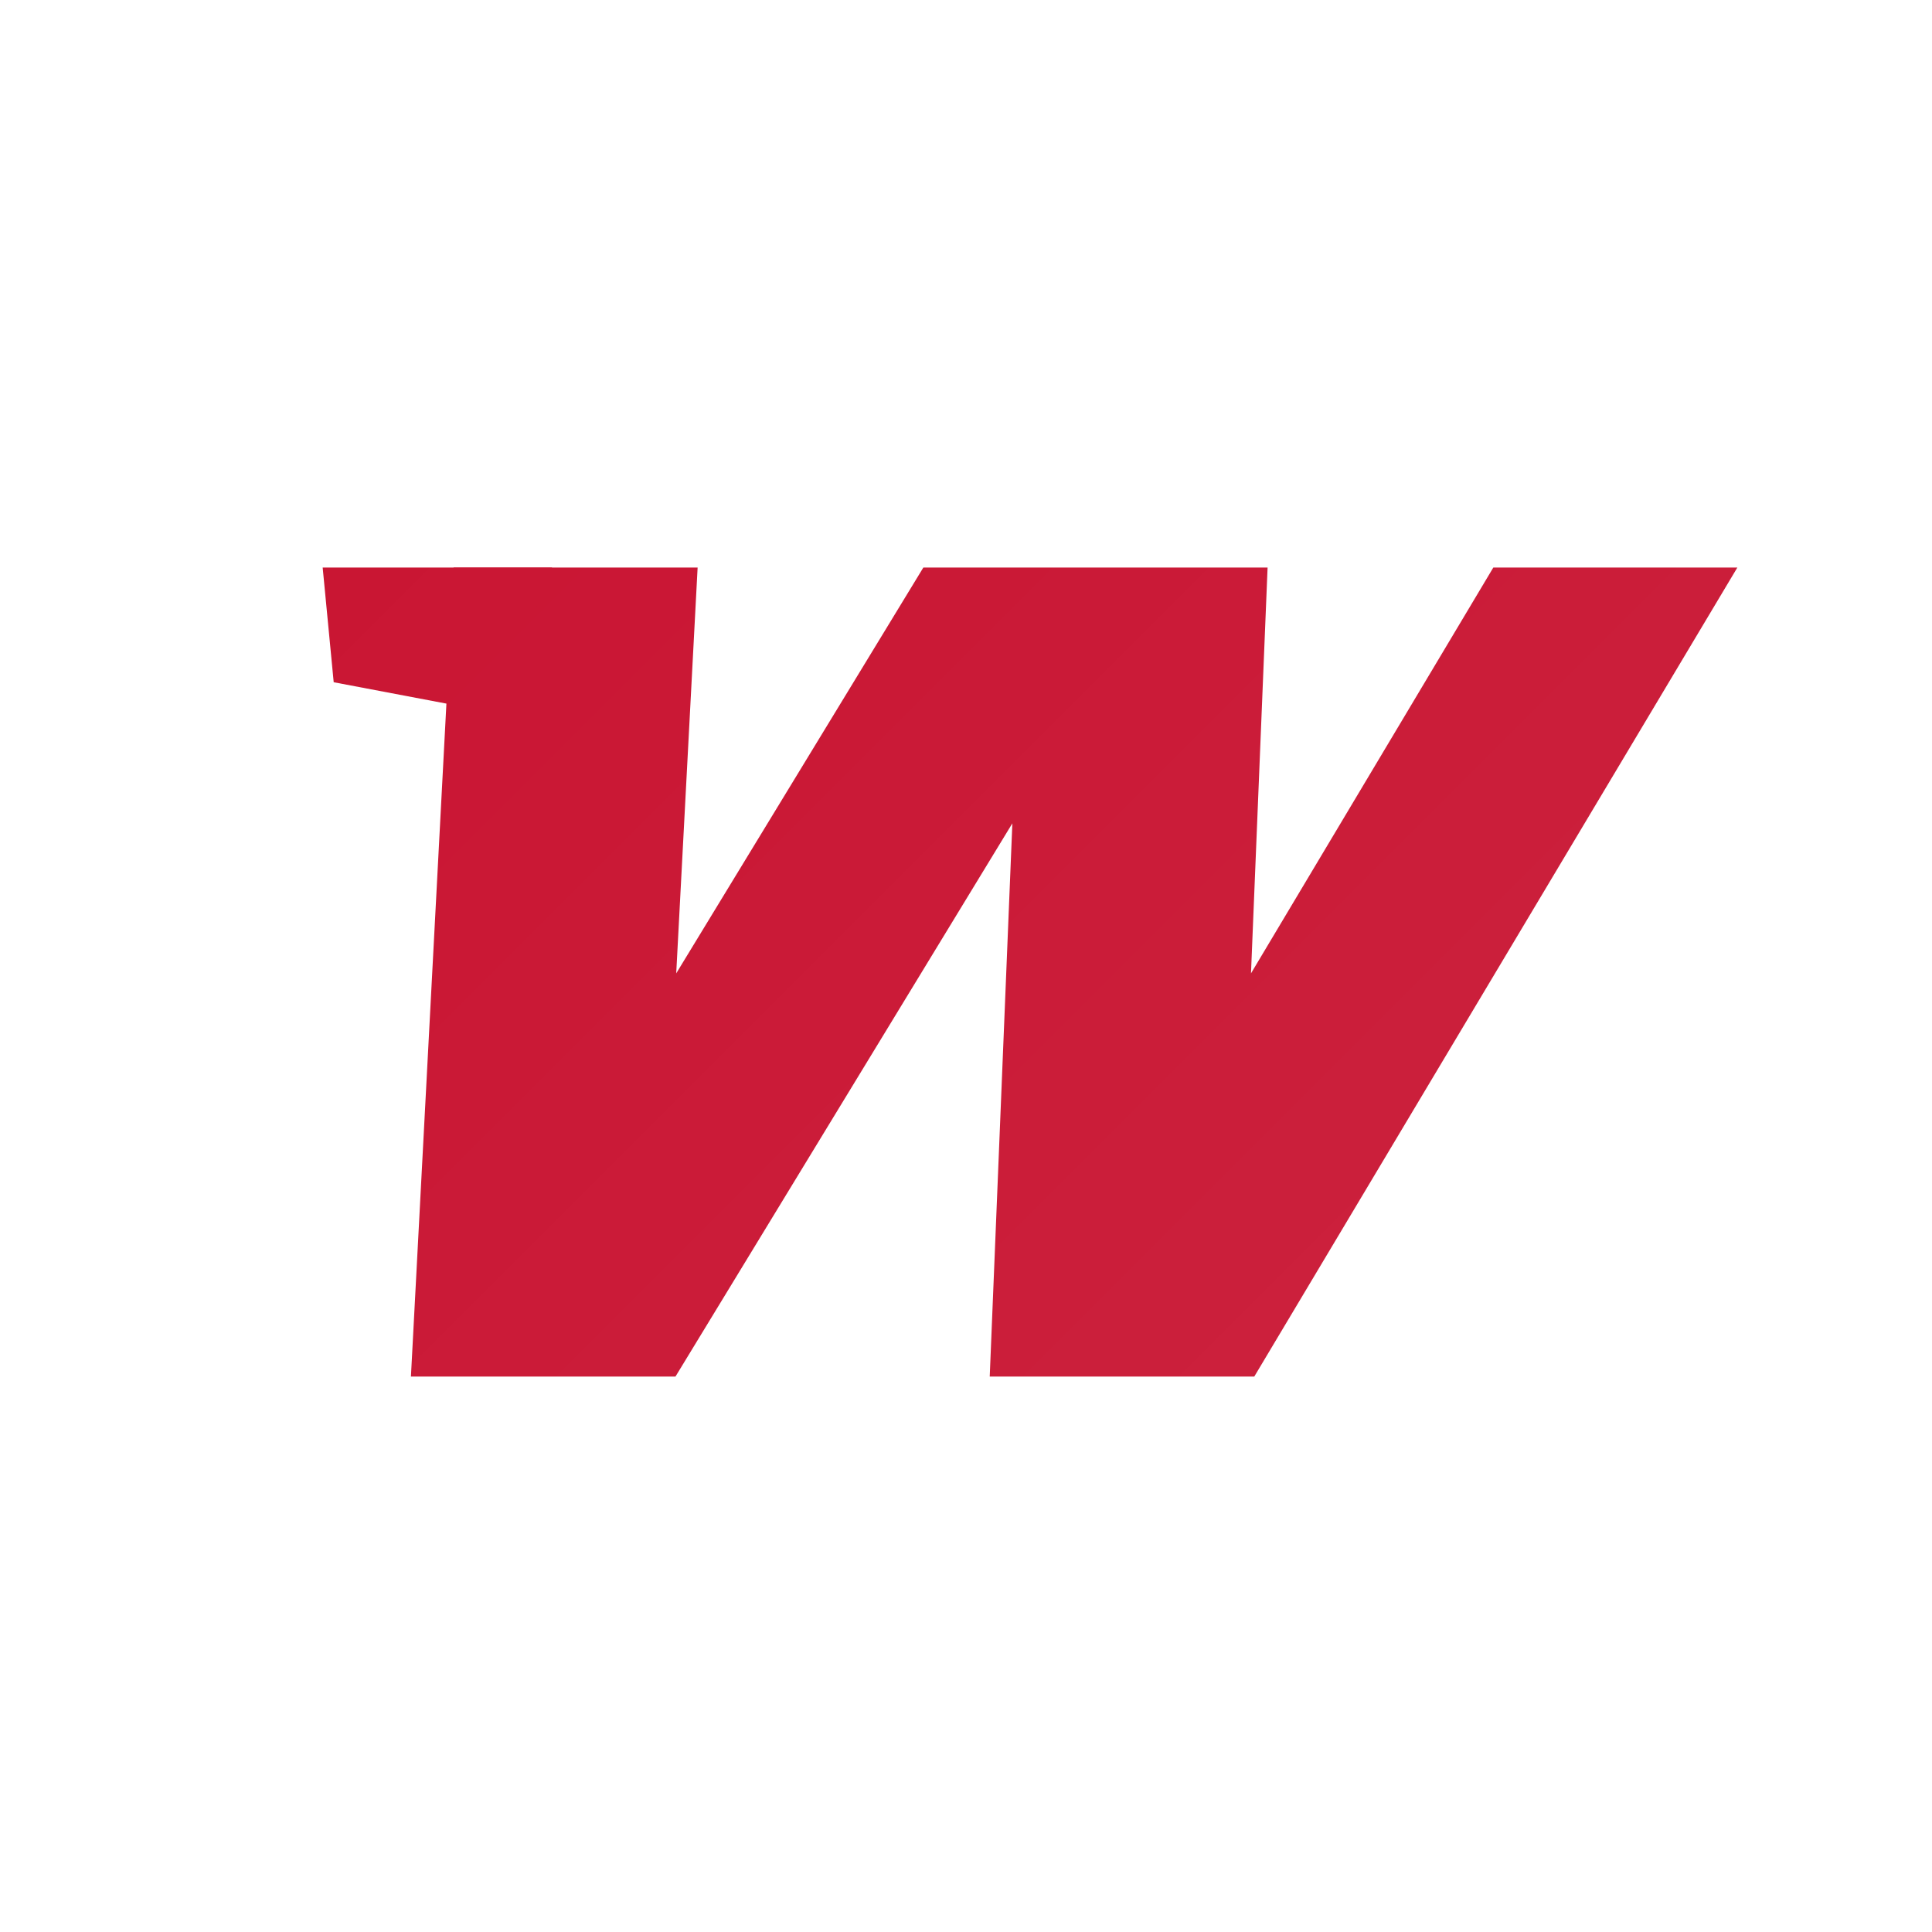
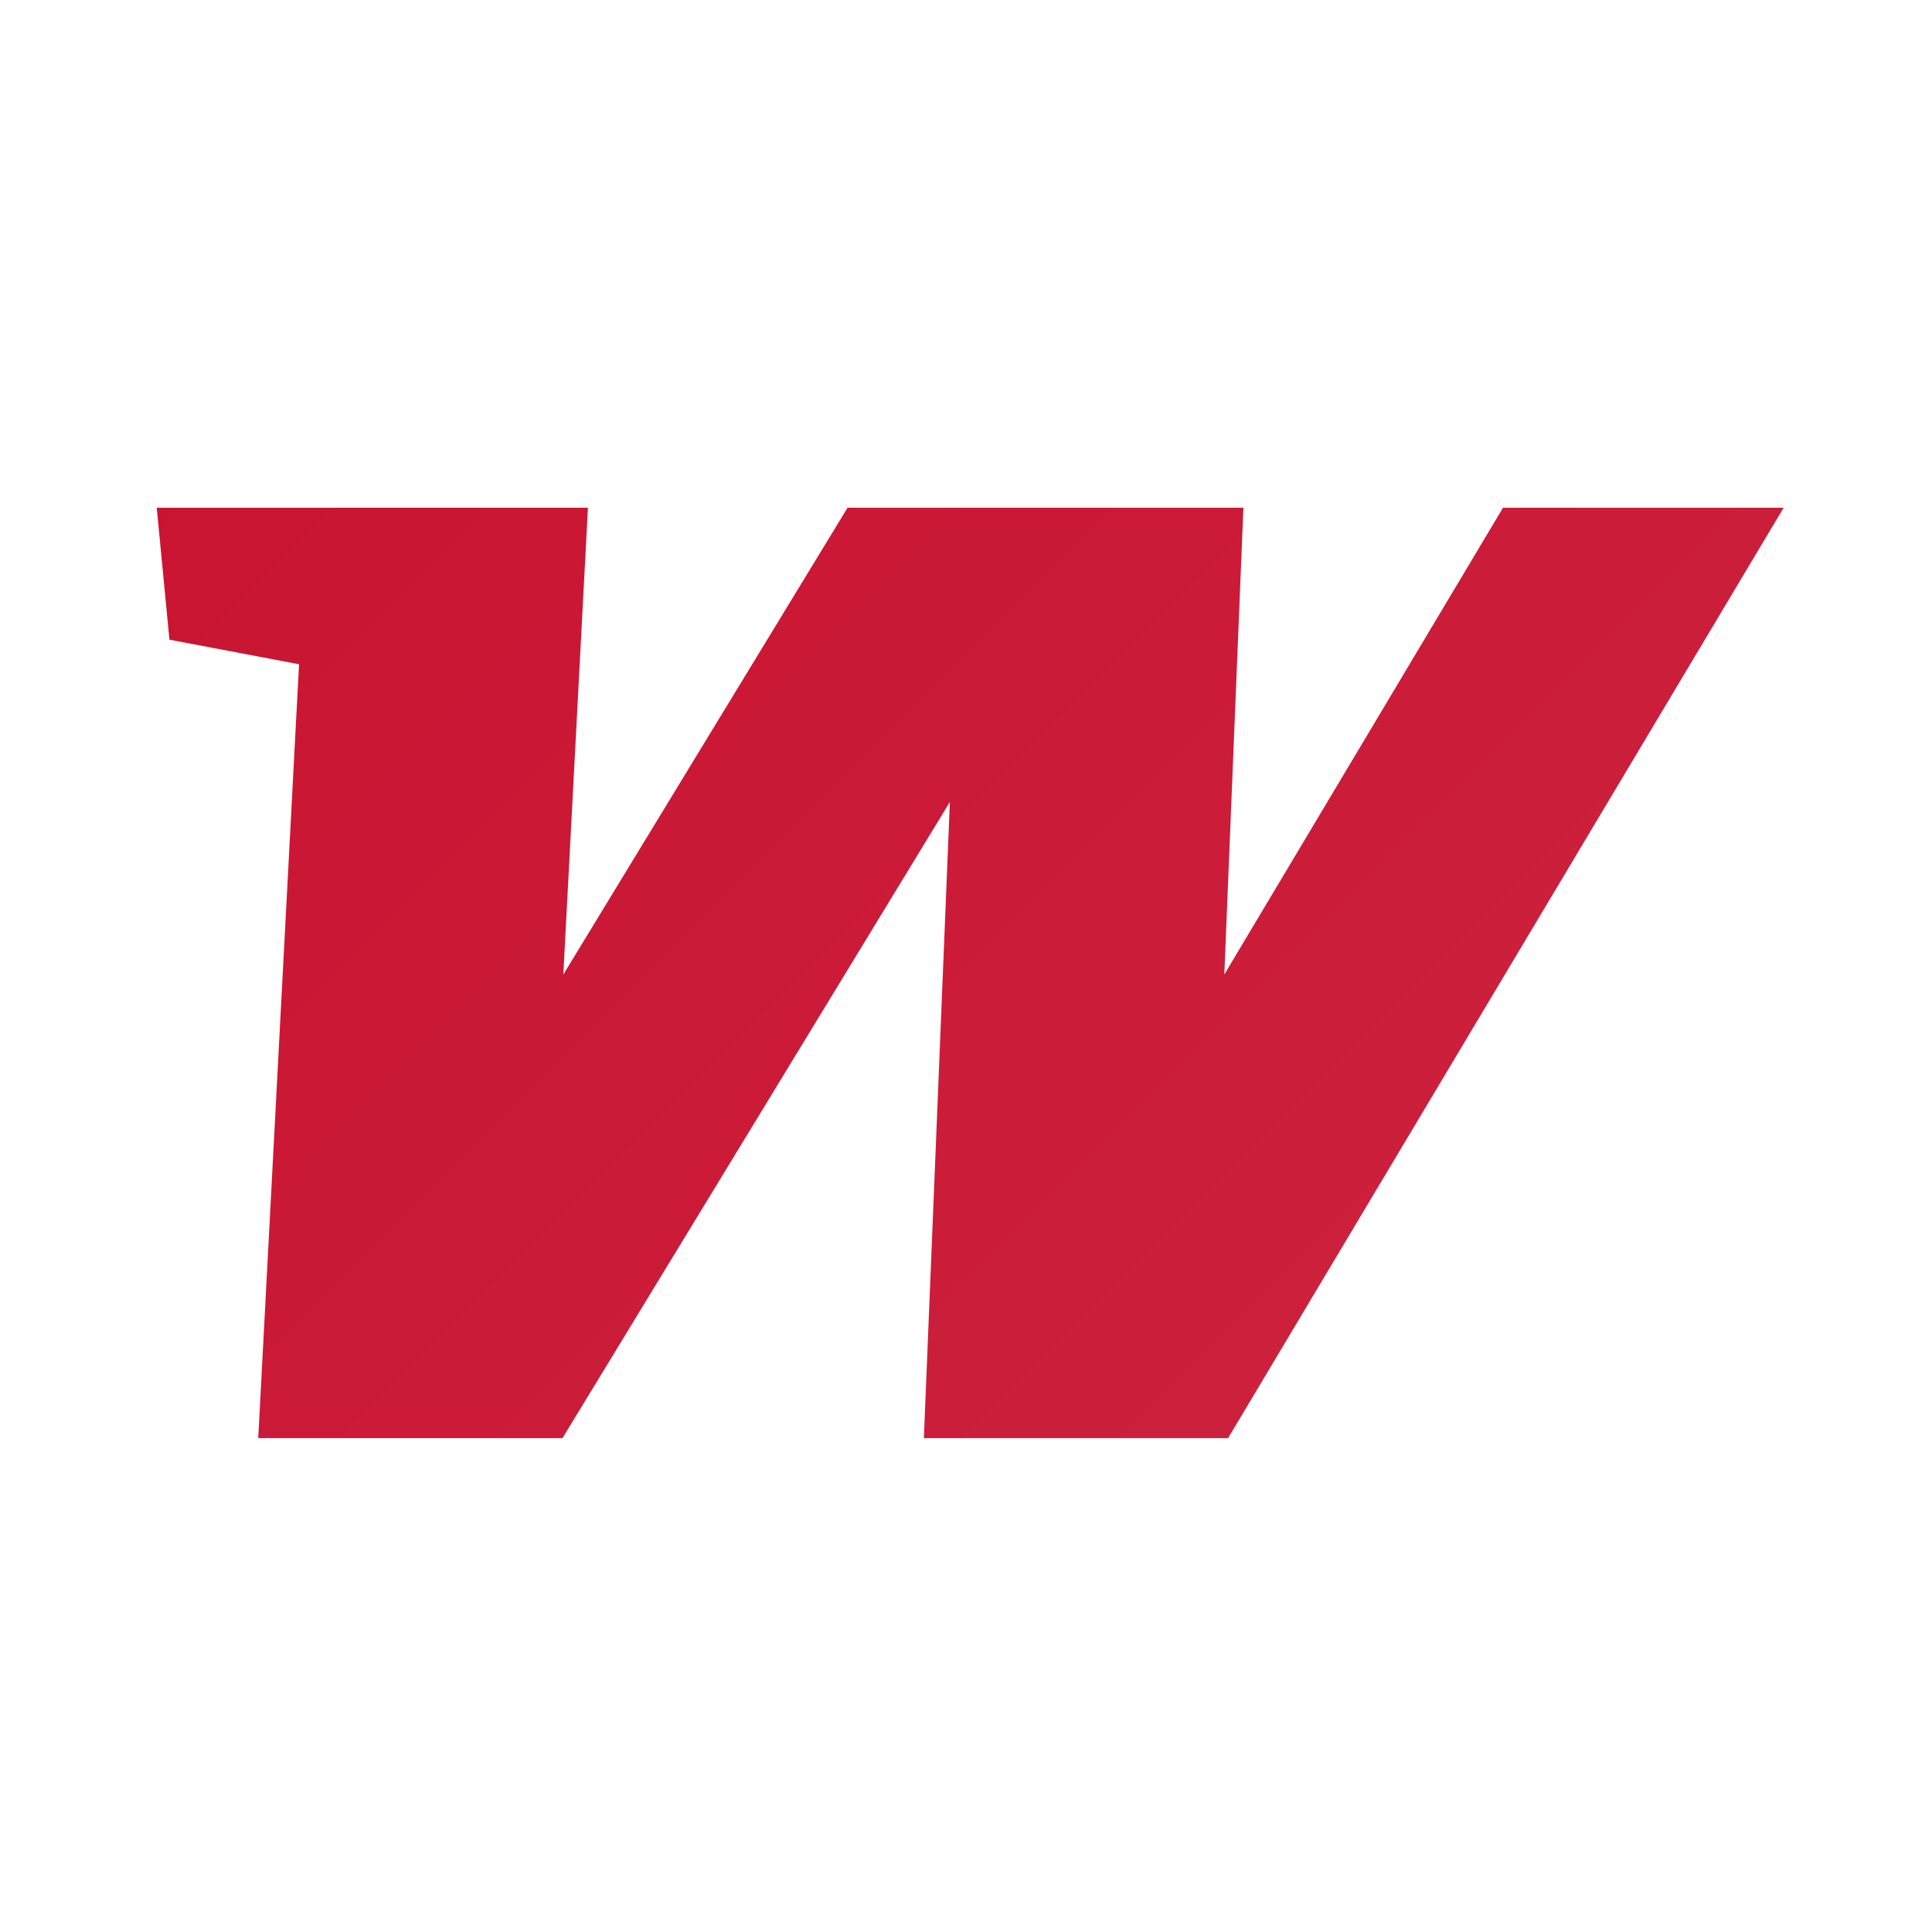
<svg xmlns="http://www.w3.org/2000/svg" viewBox="0 0 32 32" role="img" aria-label="味全龍（印記小樣）" color="#C8102E">
  <defs>
    <symbol id="mark" viewBox="0 0 32 32">
      <linearGradient id="inkg" x1="0" y1="0" x2="1" y2="1">
        <stop offset="0" stop-color="#fff" />
        <stop offset="1" stop-color="#e6e6e6" />
      </linearGradient>
      <mask id="ink" maskUnits="userSpaceOnUse" x="0" y="0" width="32" height="32">
        <rect width="32" height="32" fill="url(#inkg)" />
      </mask>
      <defs>
        <clipPath id="wcut">
          <rect x="0" y="9.4" width="32" height="13.4" />
        </clipPath>
      </defs>
      <g mask="url(#ink)">
-         <g transform="translate(16 16) skewX(-18) translate(-16 -16)">
-           <path d="M6.6 6.5 L11.2 23.4 L16 6.5 L20.8 23.4 L25.4 6.5" fill="none" stroke="currentColor" stroke-width="3.9" stroke-linejoin="miter" stroke-miterlimit="10" clip-path="url(#wcut)" />
-           <path d="M3.2 9.4 H7 L6.8 11.8 L4 11.3 Z" fill="currentColor" />
+         <g transform="translate(16 16) scale(1.15) translate(-16 -16) translate(-1 0)">
+           <g transform="translate(16 16) skewX(-18) translate(-16 -16)">
+             <path d="M6.6 6.5 L11.2 23.4 L16 6.5 L20.8 23.4 L25.4 6.5" fill="none" stroke="currentColor" stroke-width="3.9" stroke-linejoin="miter" stroke-miterlimit="10" clip-path="url(#wcut)" />
+             <path d="M3.2 9.4 H7 L6.8 11.8 L4 11.3 Z" fill="currentColor" />
+           </g>
        </g>
      </g>
    </symbol>
  </defs>
  <use href="#mark" />
</svg>
